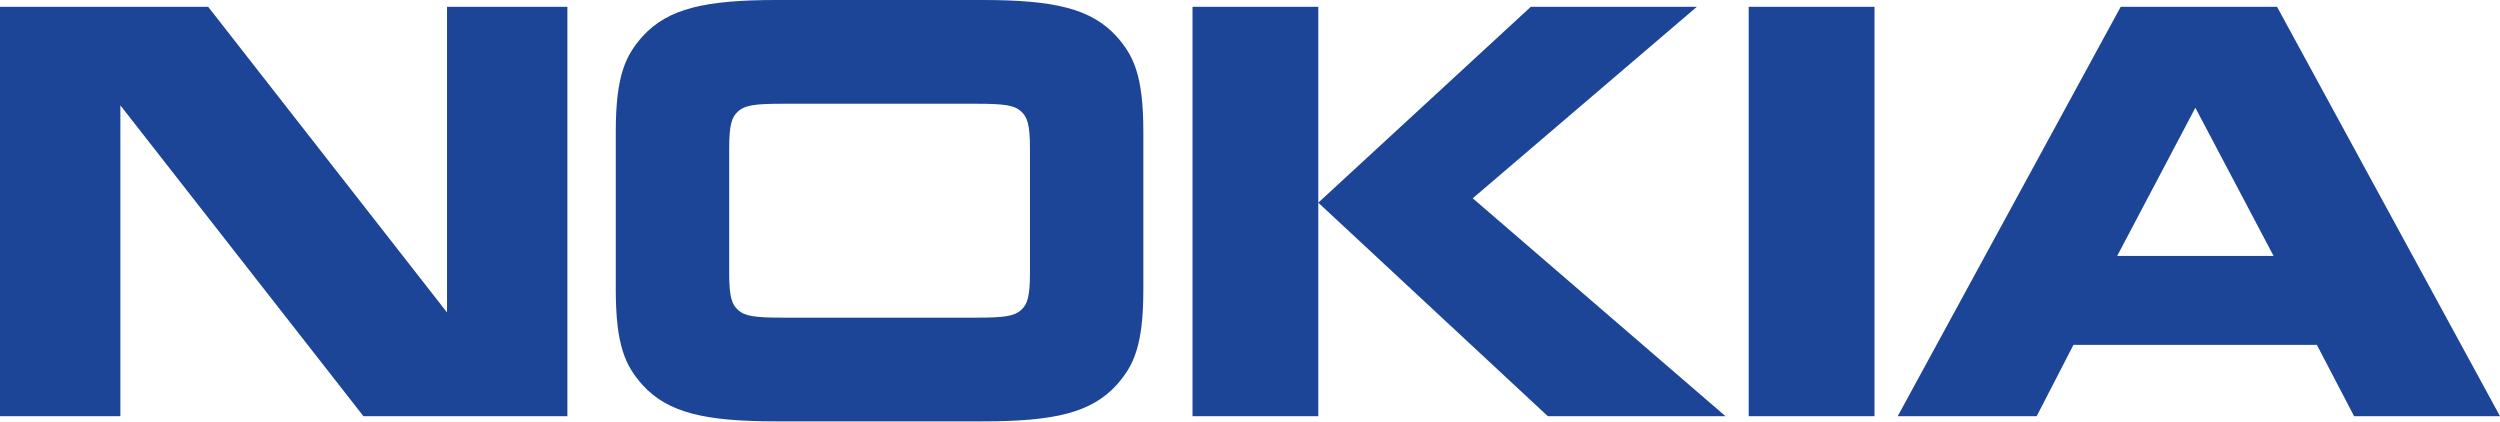
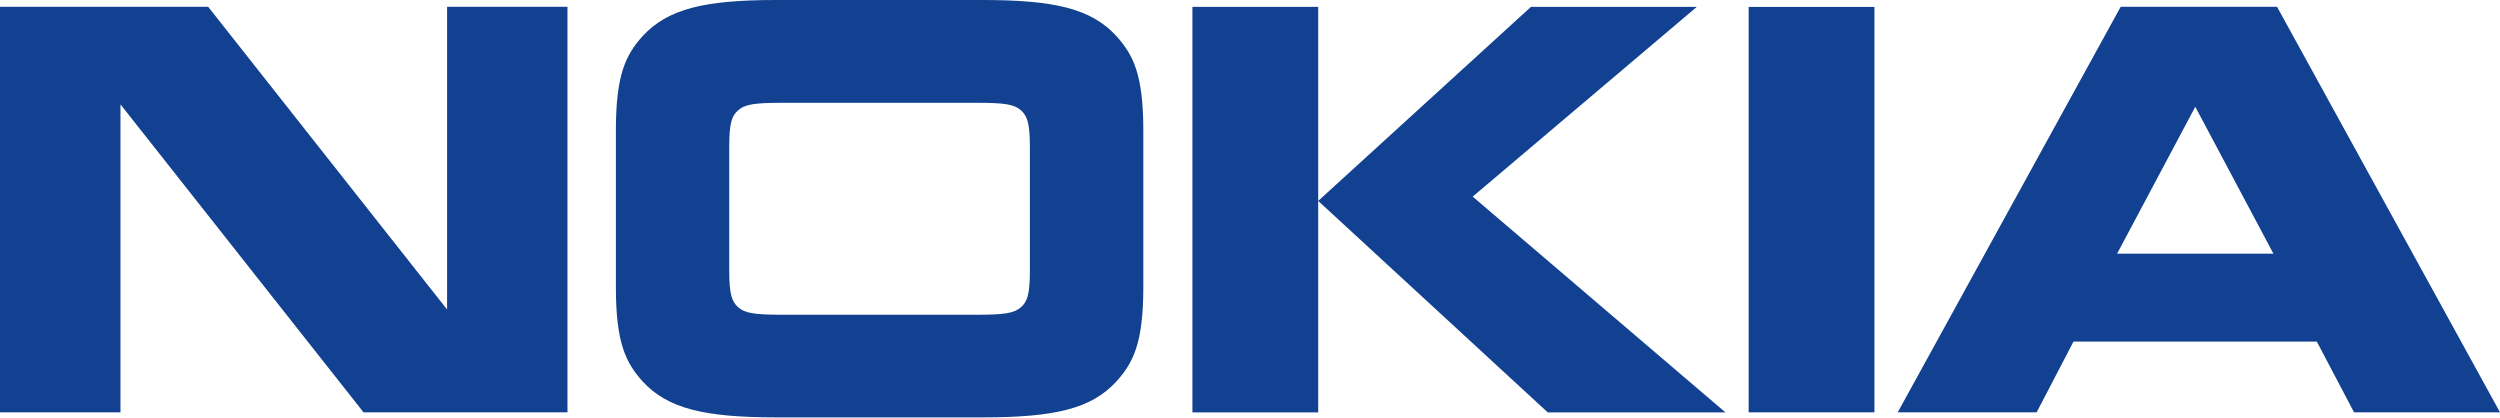
- <svg xmlns="http://www.w3.org/2000/svg" viewBox="0 0.031 313 52.756">
-   <g fill="#1c4598">
-     <path d="M15.071 52.136H0V.885h26.065l29.902 38.262V.885h15.071v51.251H45.501l-30.43-38.915v38.915M143.147 36.289c0 7.124-1.259 9.579-3.346 11.936-3.198 3.508-7.848 4.562-16.813 4.562H97.256c-8.965 0-13.621-1.055-16.816-4.562-2.083-2.355-3.345-4.812-3.345-11.936V16.532c0-7.123 1.262-9.577 3.345-11.936C83.635 1.085 88.292.031 97.256.031h25.733c8.964 0 13.615 1.055 16.812 4.565 2.086 2.358 3.346 4.812 3.346 11.936v19.757M122.355 39.8c3.442 0 4.656-.201 5.48-.952.774-.702 1.115-1.605 1.115-4.616V18.587c0-3.01-.341-3.908-1.115-4.613-.824-.753-2.038-.952-5.48-.952H97.887c-3.442 0-4.655.199-5.477.952-.776.705-1.115 1.604-1.115 4.613v15.645c0 3.01.338 3.914 1.115 4.616.822.751 2.035.952 5.477.952h24.468zM165.049.885v51.251h-15.747V.885h15.747m26.605 0h20.789l-28.057 23.973 31.645 27.278h-22.246l-28.736-26.729L191.654.885zM218.936.885h15.752v51.251h-15.752zM294.732 52.136l-4.66-8.928h-30.474l-4.604 8.928h-17.398L265.511.884h19.575L313 52.136h-18.268m-29.662-20.06h19.582l-9.793-18.555-9.789 18.555z" />
-   </g>
+ <svg xmlns="http://www.w3.org/2000/svg" viewBox="0 0 6133.458 1024" version="1.1">
+   <path d="M295.364 1011.535H0V16.687h510.754l586.129 742.622V16.687h295.364v994.848h-500.392L295.556 256.048v755.488z m2509.657-307.643c0 138.093-24.743 185.849-65.785 231.688-62.335 68.085-153.438 88.42-329.314 88.42h-504.231c-175.498 0-266.787-20.521-329.314-88.42-40.85-45.839-65.402-93.403-65.402-231.688V320.299c0-138.093 24.558-185.681 65.402-231.496C1639.095 20.718 1730.39 0 1905.691 0h504.231c175.684 0 266.979 20.521 329.314 88.803 40.85 45.839 65.785 93.403 65.785 231.688z m-407.378 68.283c67.51 0 91.103-4.025 107.407-18.604 15.154-13.615 21.671-30.877 21.671-89.57V360.395c0-58.495-6.714-75.949-21.671-89.57-16.304-14.771-39.891-18.604-107.407-18.604h-479.488c-67.51 0-91.295 3.833-107.407 18.604-15.34 13.609-21.689 30.871-21.689 89.57v303.612c0 58.495 6.714 75.949 21.671 89.57 16.112 14.579 39.891 18.604 107.407 18.604h479.494z m836.426-755.302v994.854h-308.602V16.879h308.602z m521.494 0h407.378l-549.855 465.49L4233.164 1011.721h-435.979l-563.116-518.804 521.494-475.654z m534.539 0.192h308.602v994.471h-308.602z m1485.273 994.471l-91.295-173.384h-597.09l-90.313 173.384h-340.814L5202.862 16.687h383.593L6133.458 1011.535h-358.083z m-581.337-389.157h383.593l-191.796-360.383z" fill="#124191" />
</svg>
